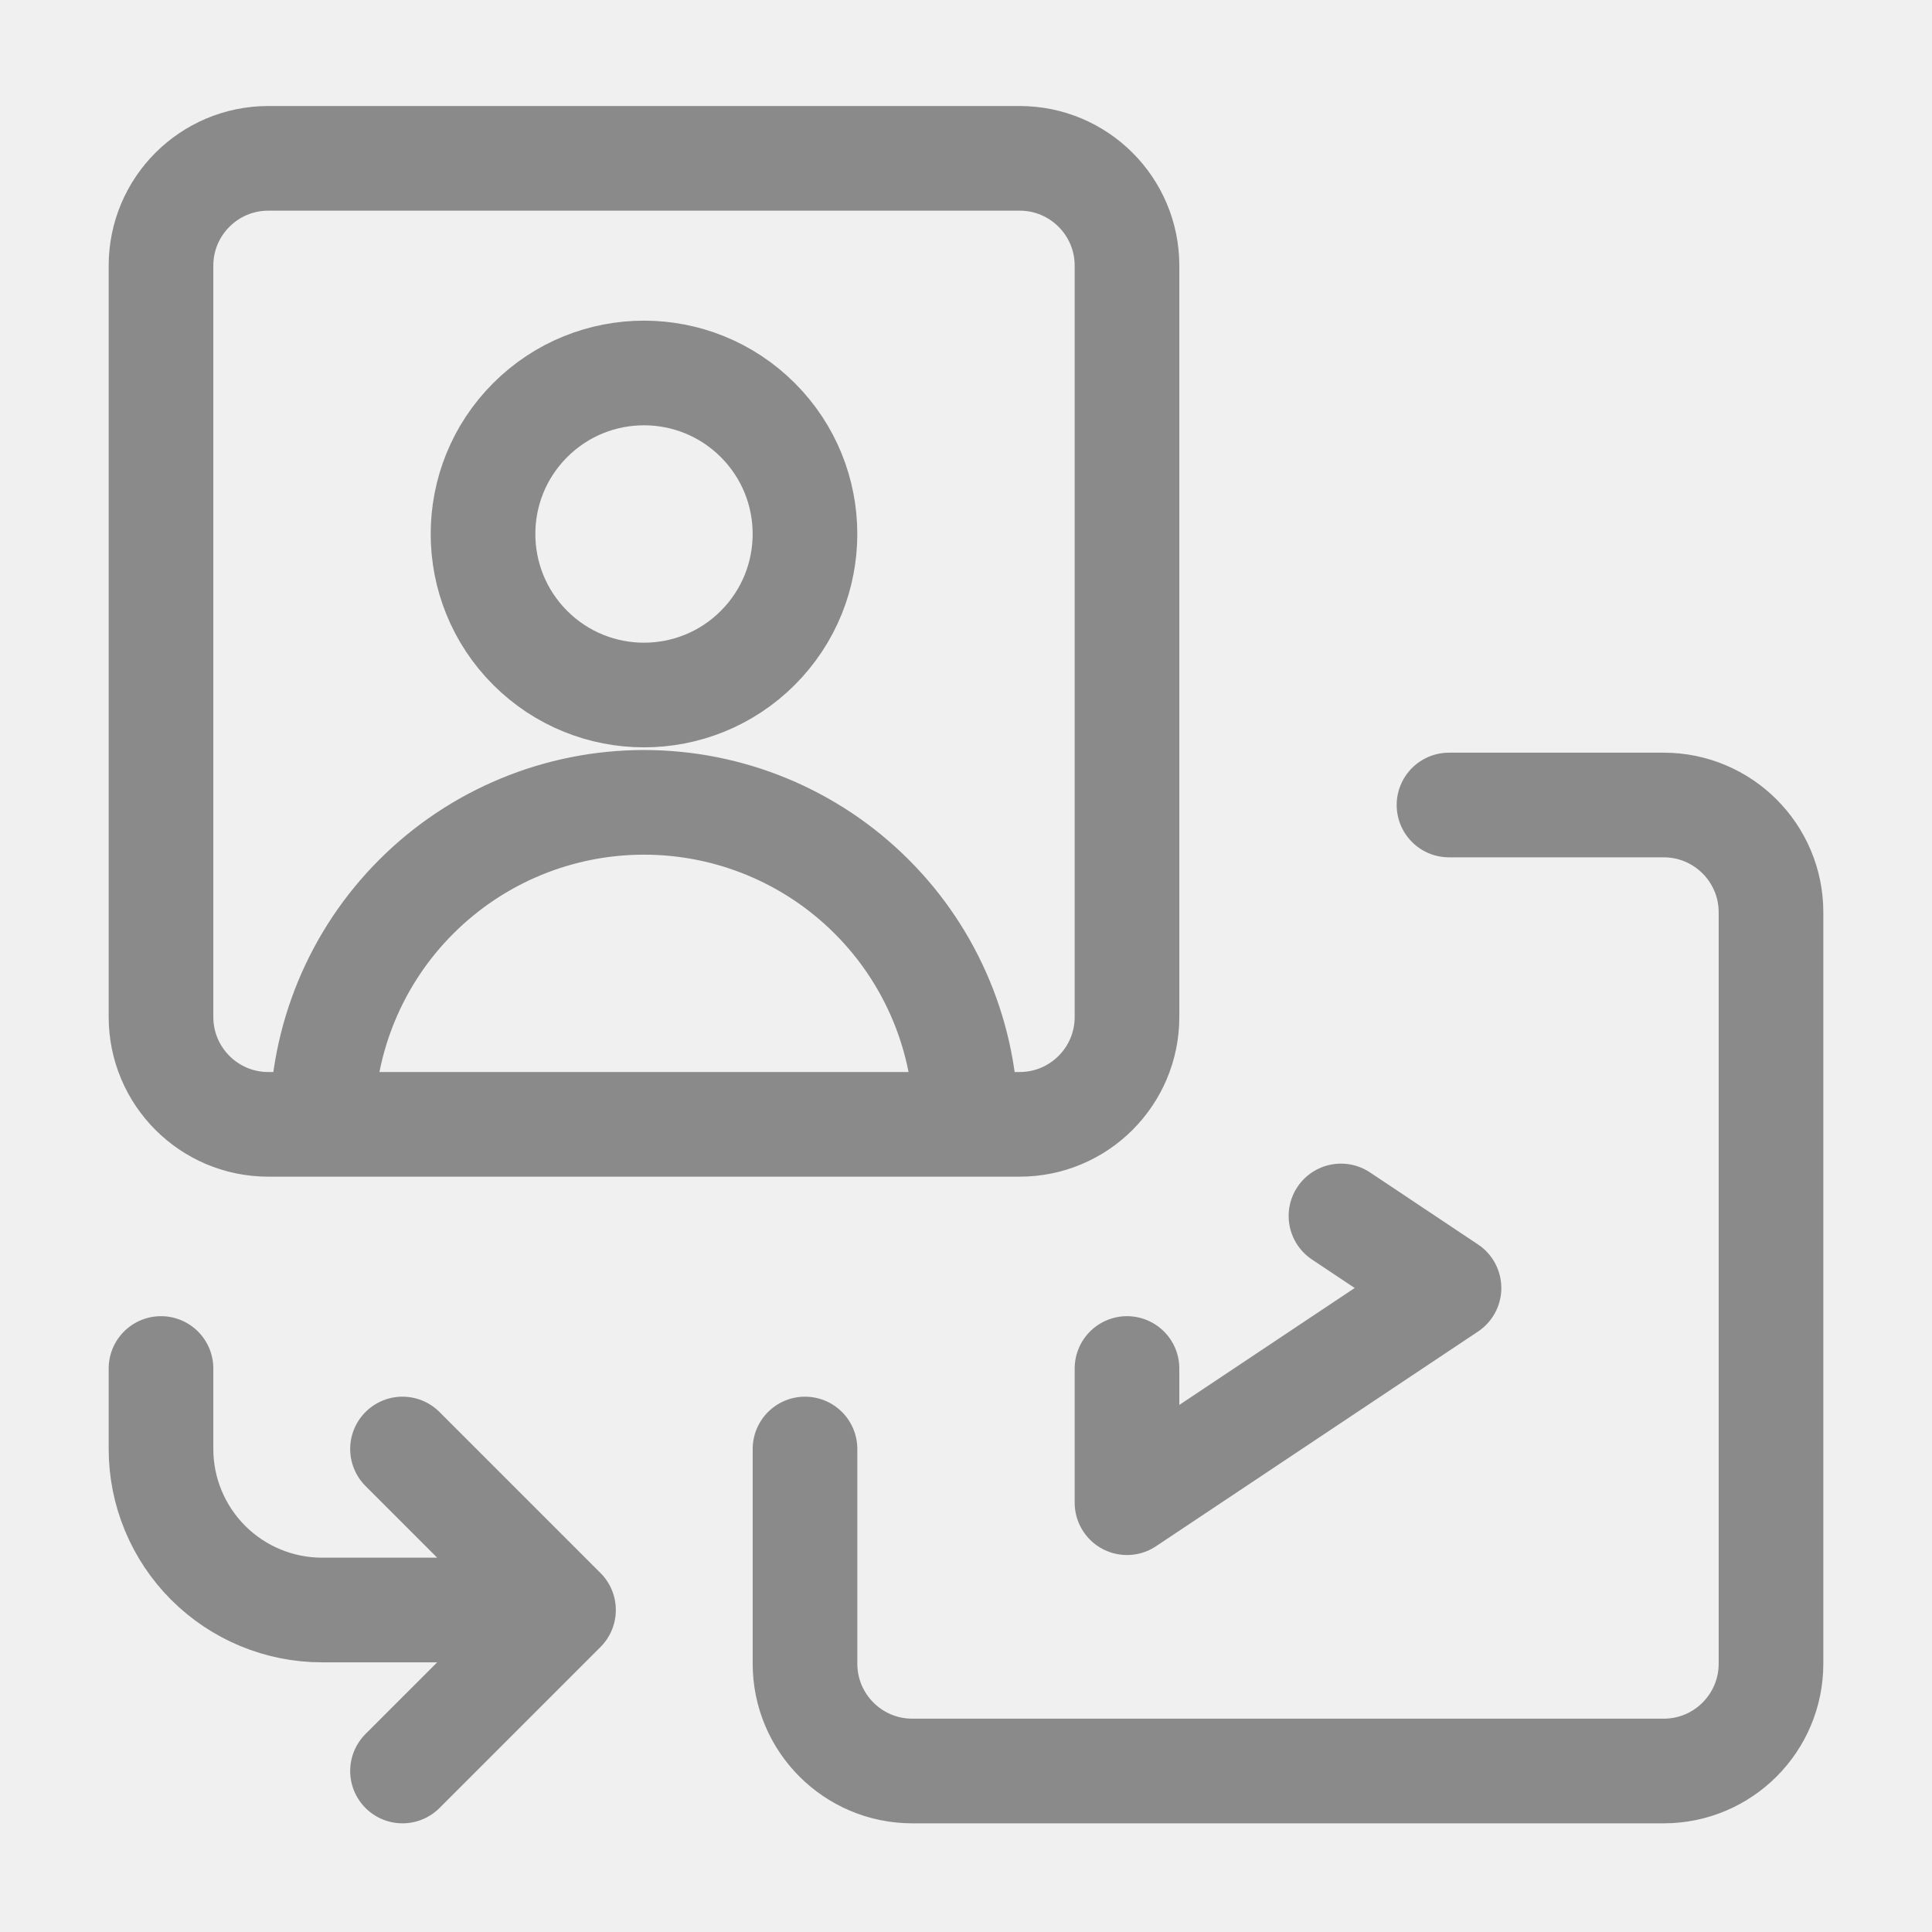
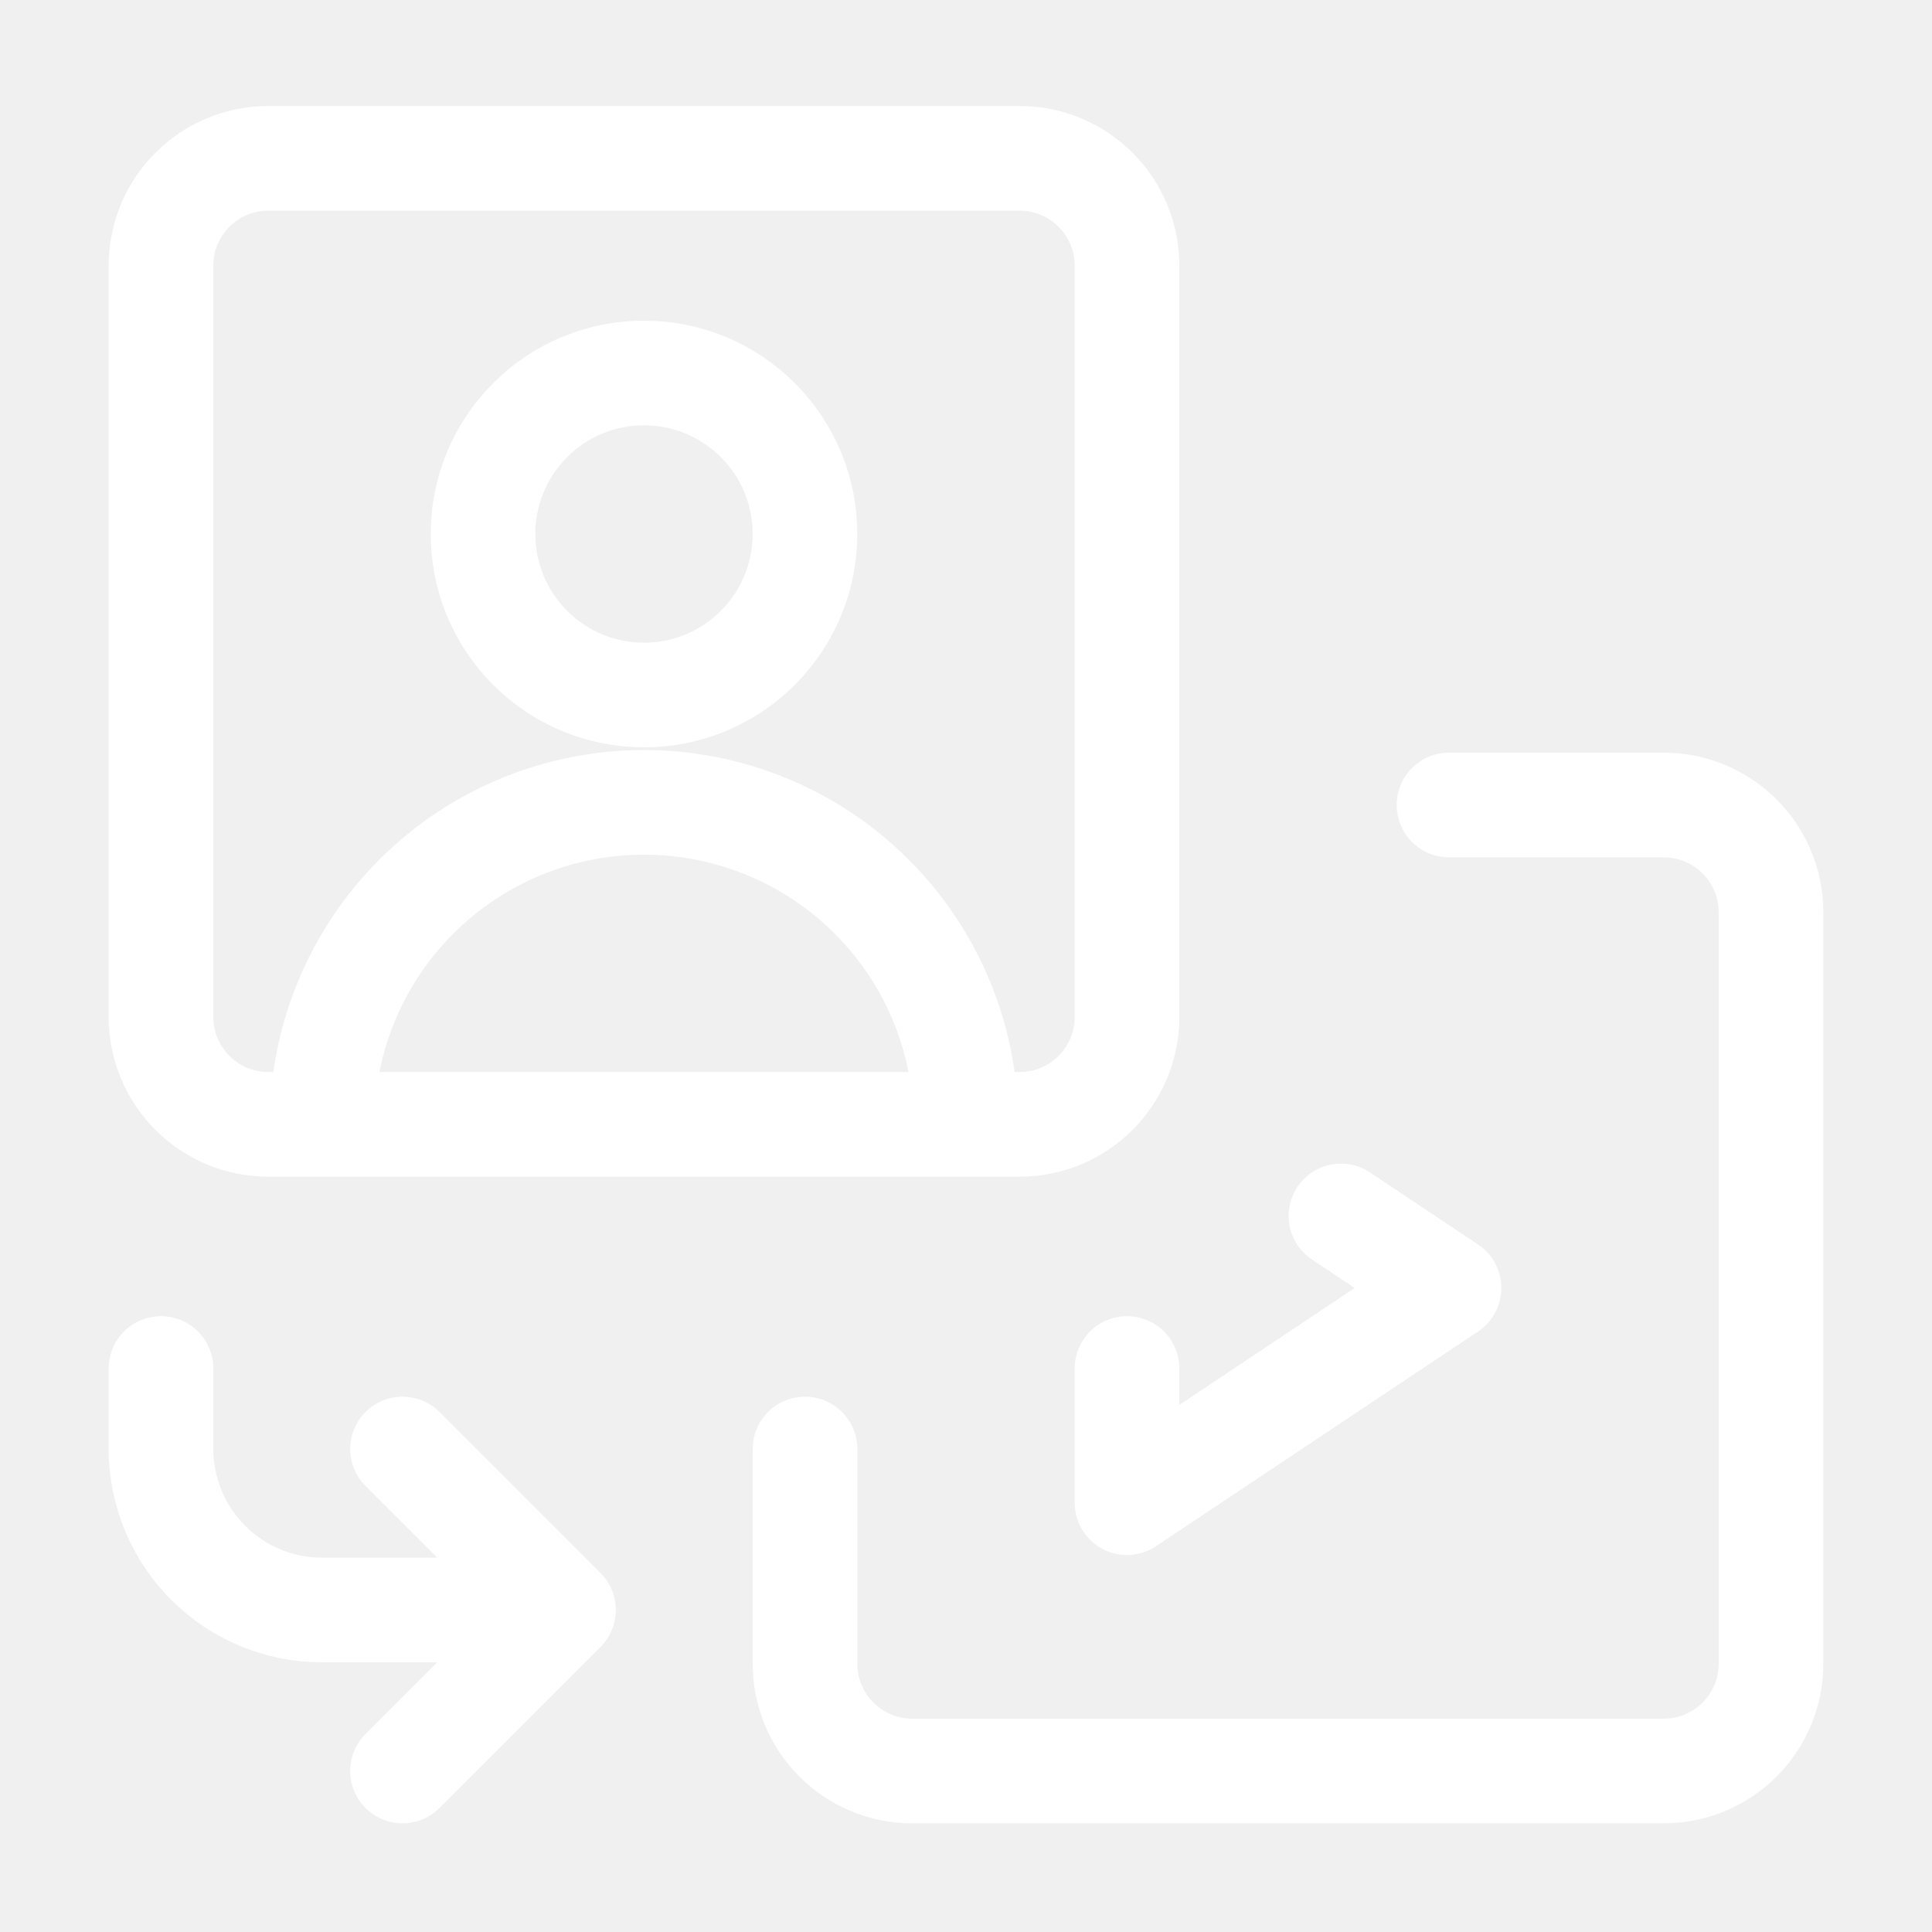
<svg xmlns="http://www.w3.org/2000/svg" width="24" height="24" viewBox="0 0 24 24" fill="none">
-   <path d="M10 18V20.667C10 21.403 10.597 22 11.333 22H20.667C21.403 22 22 21.403 22 20.667V11.333C22 10.597 21.403 10 20.667 10H18M14 17V18.667L18 16L16.658 15.105M12 13.967C12 12.906 11.579 11.888 10.828 11.138C10.078 10.388 9.061 9.967 8 9.967C6.939 9.967 5.922 10.388 5.172 11.138C4.421 11.888 4 12.906 4 13.967M5 22L7 20M7 20H4C3.47 20 2.961 19.789 2.586 19.414C2.211 19.039 2 18.53 2 18V17M7 20L5 18M9.414 8.048C10.195 7.266 10.195 6 9.414 5.219C8.633 4.438 7.367 4.438 6.586 5.219C5.805 6 5.805 7.266 6.586 8.048C7.367 8.829 8.633 8.829 9.414 8.048ZM3.333 1.967H12.667C13.403 1.967 14 2.564 14 3.3V12.633C14 13.37 13.403 13.967 12.667 13.967H3.333C2.597 13.967 2 13.37 2 12.633V3.3C2 2.564 2.597 1.967 3.333 1.967Z" stroke="#8A8A8A" stroke-width="1.3" stroke-linecap="round" stroke-linejoin="round" />
+   <path d="M10 18V20.667C10 21.403 10.597 22 11.333 22H20.667C21.403 22 22 21.403 22 20.667V11.333C22 10.597 21.403 10 20.667 10H18M14 17V18.667L18 16L16.658 15.105M12 13.967C12 12.906 11.579 11.888 10.828 11.138C10.078 10.388 9.061 9.967 8 9.967C6.939 9.967 5.922 10.388 5.172 11.138C4.421 11.888 4 12.906 4 13.967M5 18L7 20L5 22M7 20H4C3.47 20 2.961 19.789 2.586 19.414C2.211 19.039 2 18.53 2 18V17M9.414 8.048C10.195 7.266 10.195 6 9.414 5.219C8.633 4.438 7.367 4.438 6.586 5.219C5.805 6 5.805 7.266 6.586 8.048C7.367 8.829 8.633 8.829 9.414 8.048ZM3.333 1.967H12.667C13.403 1.967 14 2.564 14 3.3V12.633C14 13.37 13.403 13.967 12.667 13.967H3.333C2.597 13.967 2 13.37 2 12.633V3.3C2 2.564 2.597 1.967 3.333 1.967Z" stroke="white" stroke-width="1.3" stroke-linecap="round" stroke-linejoin="round" />
</svg>
